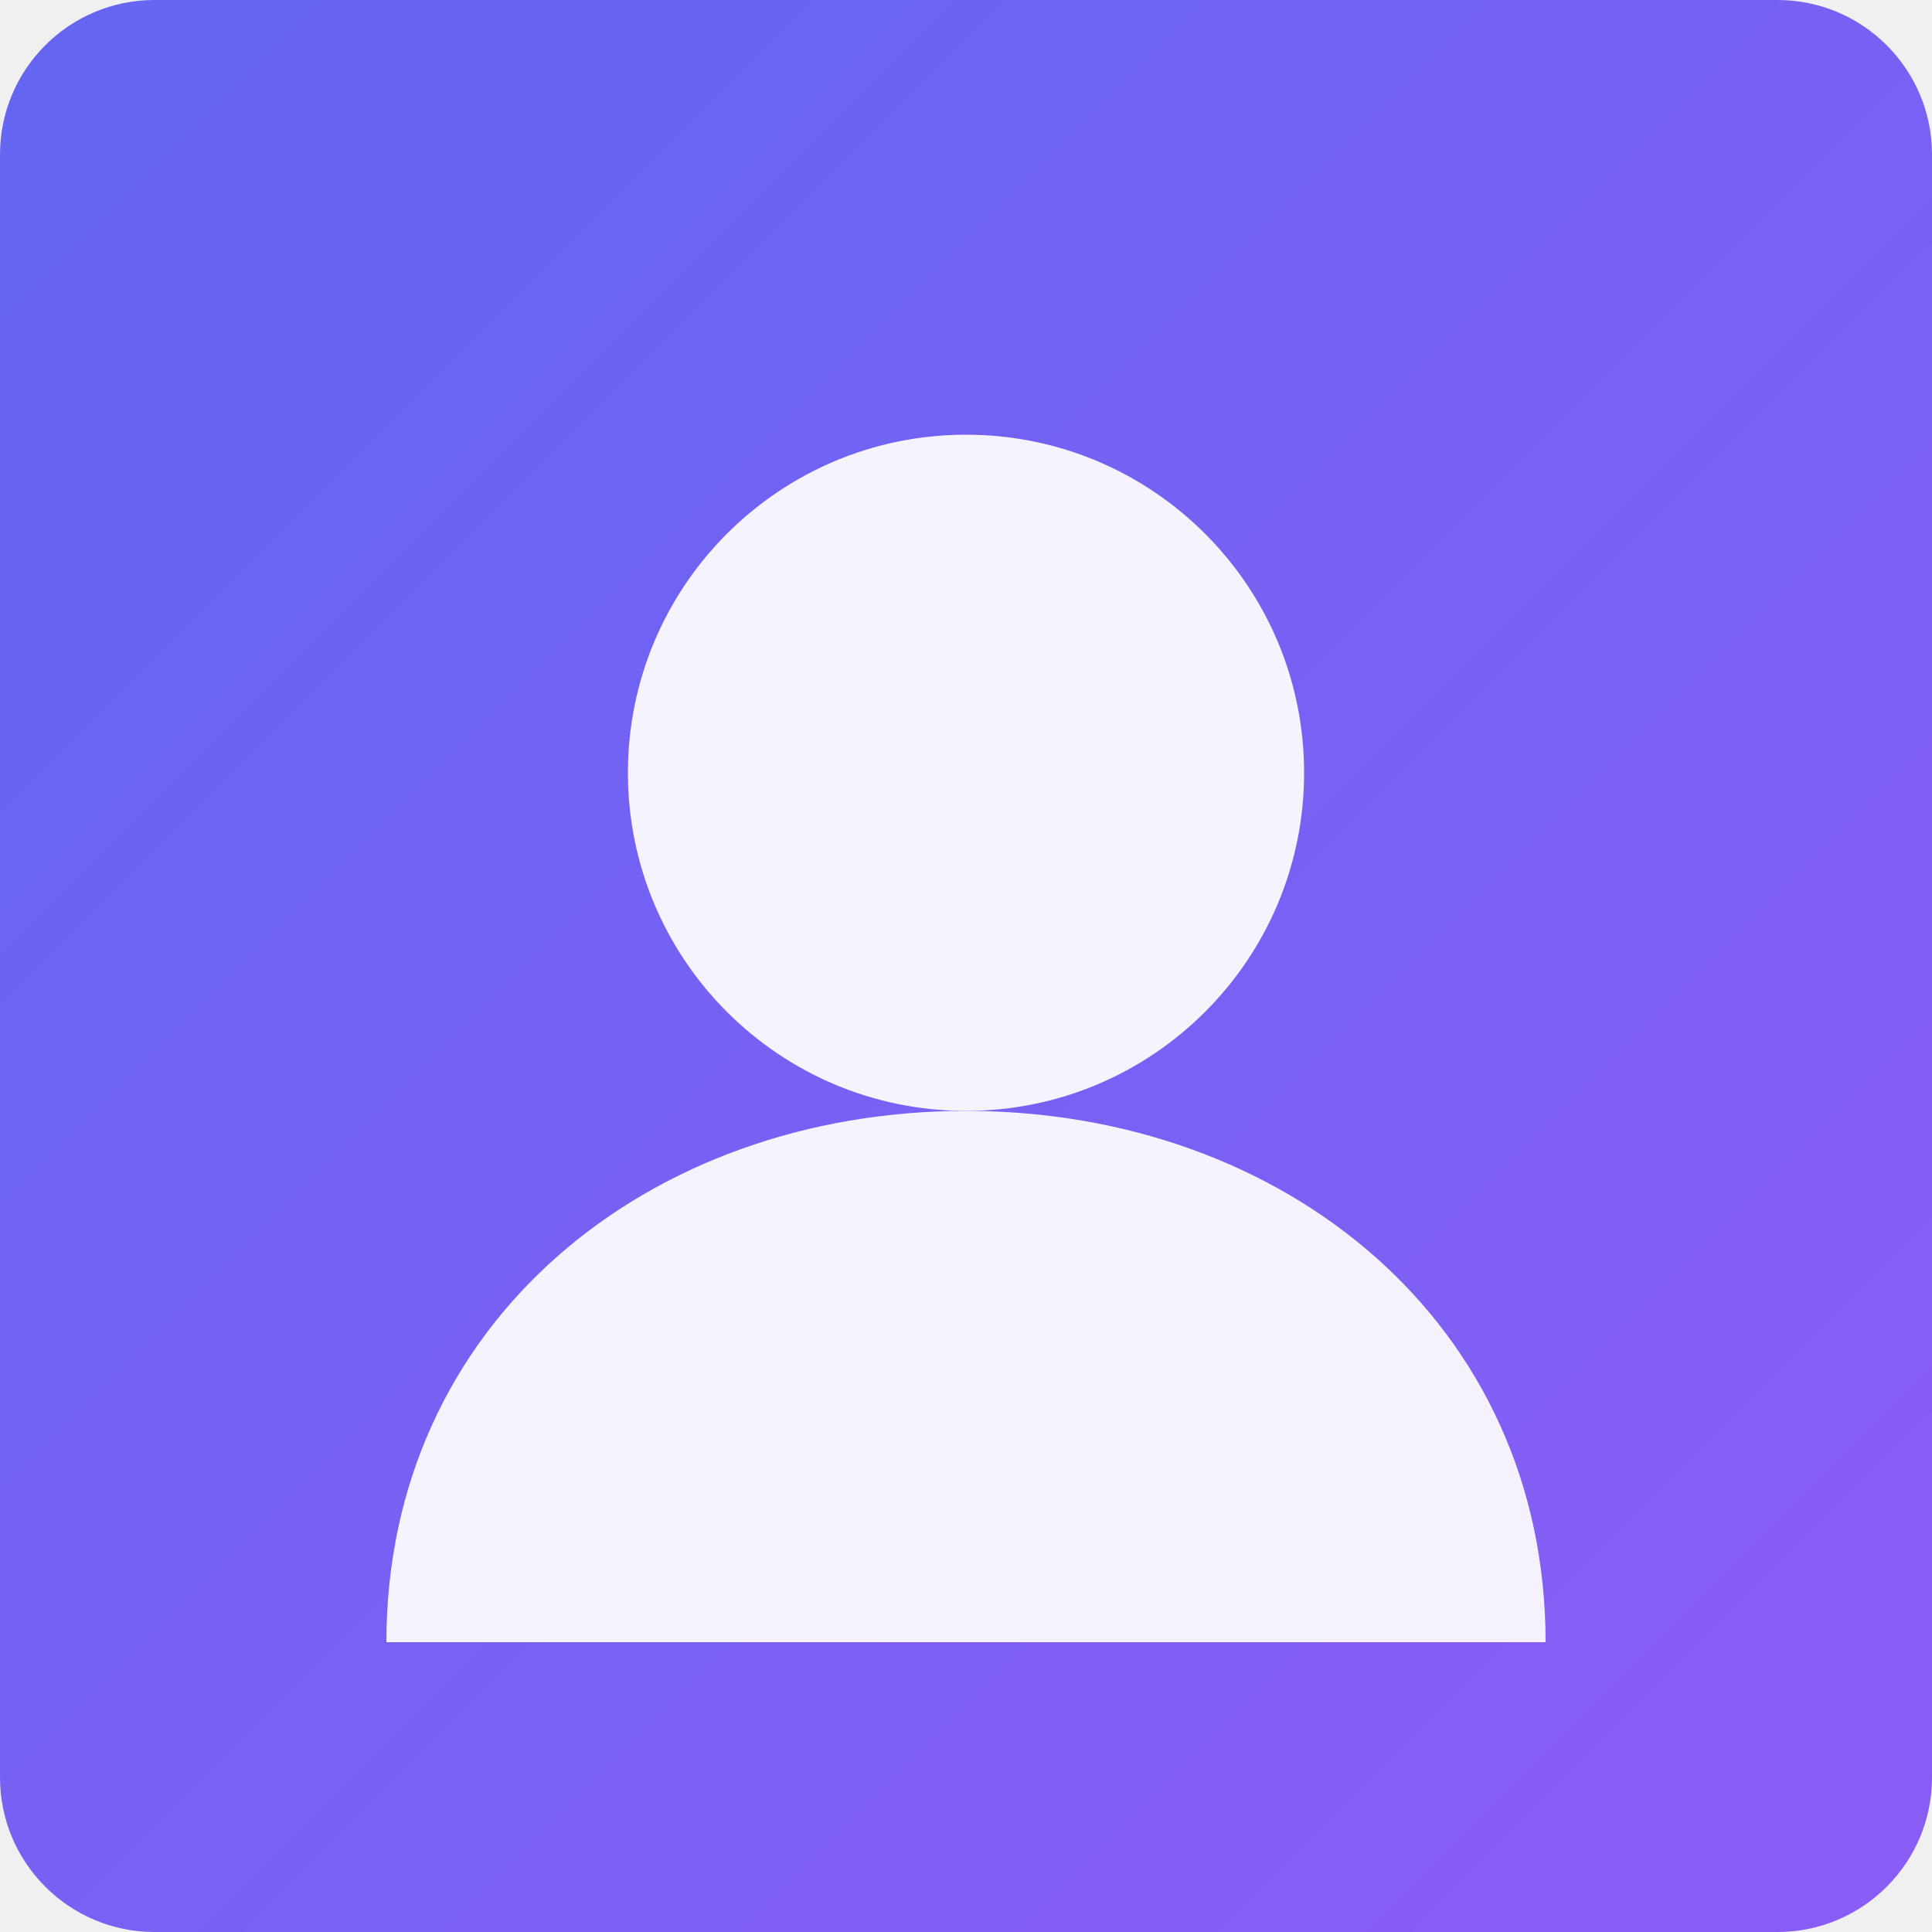
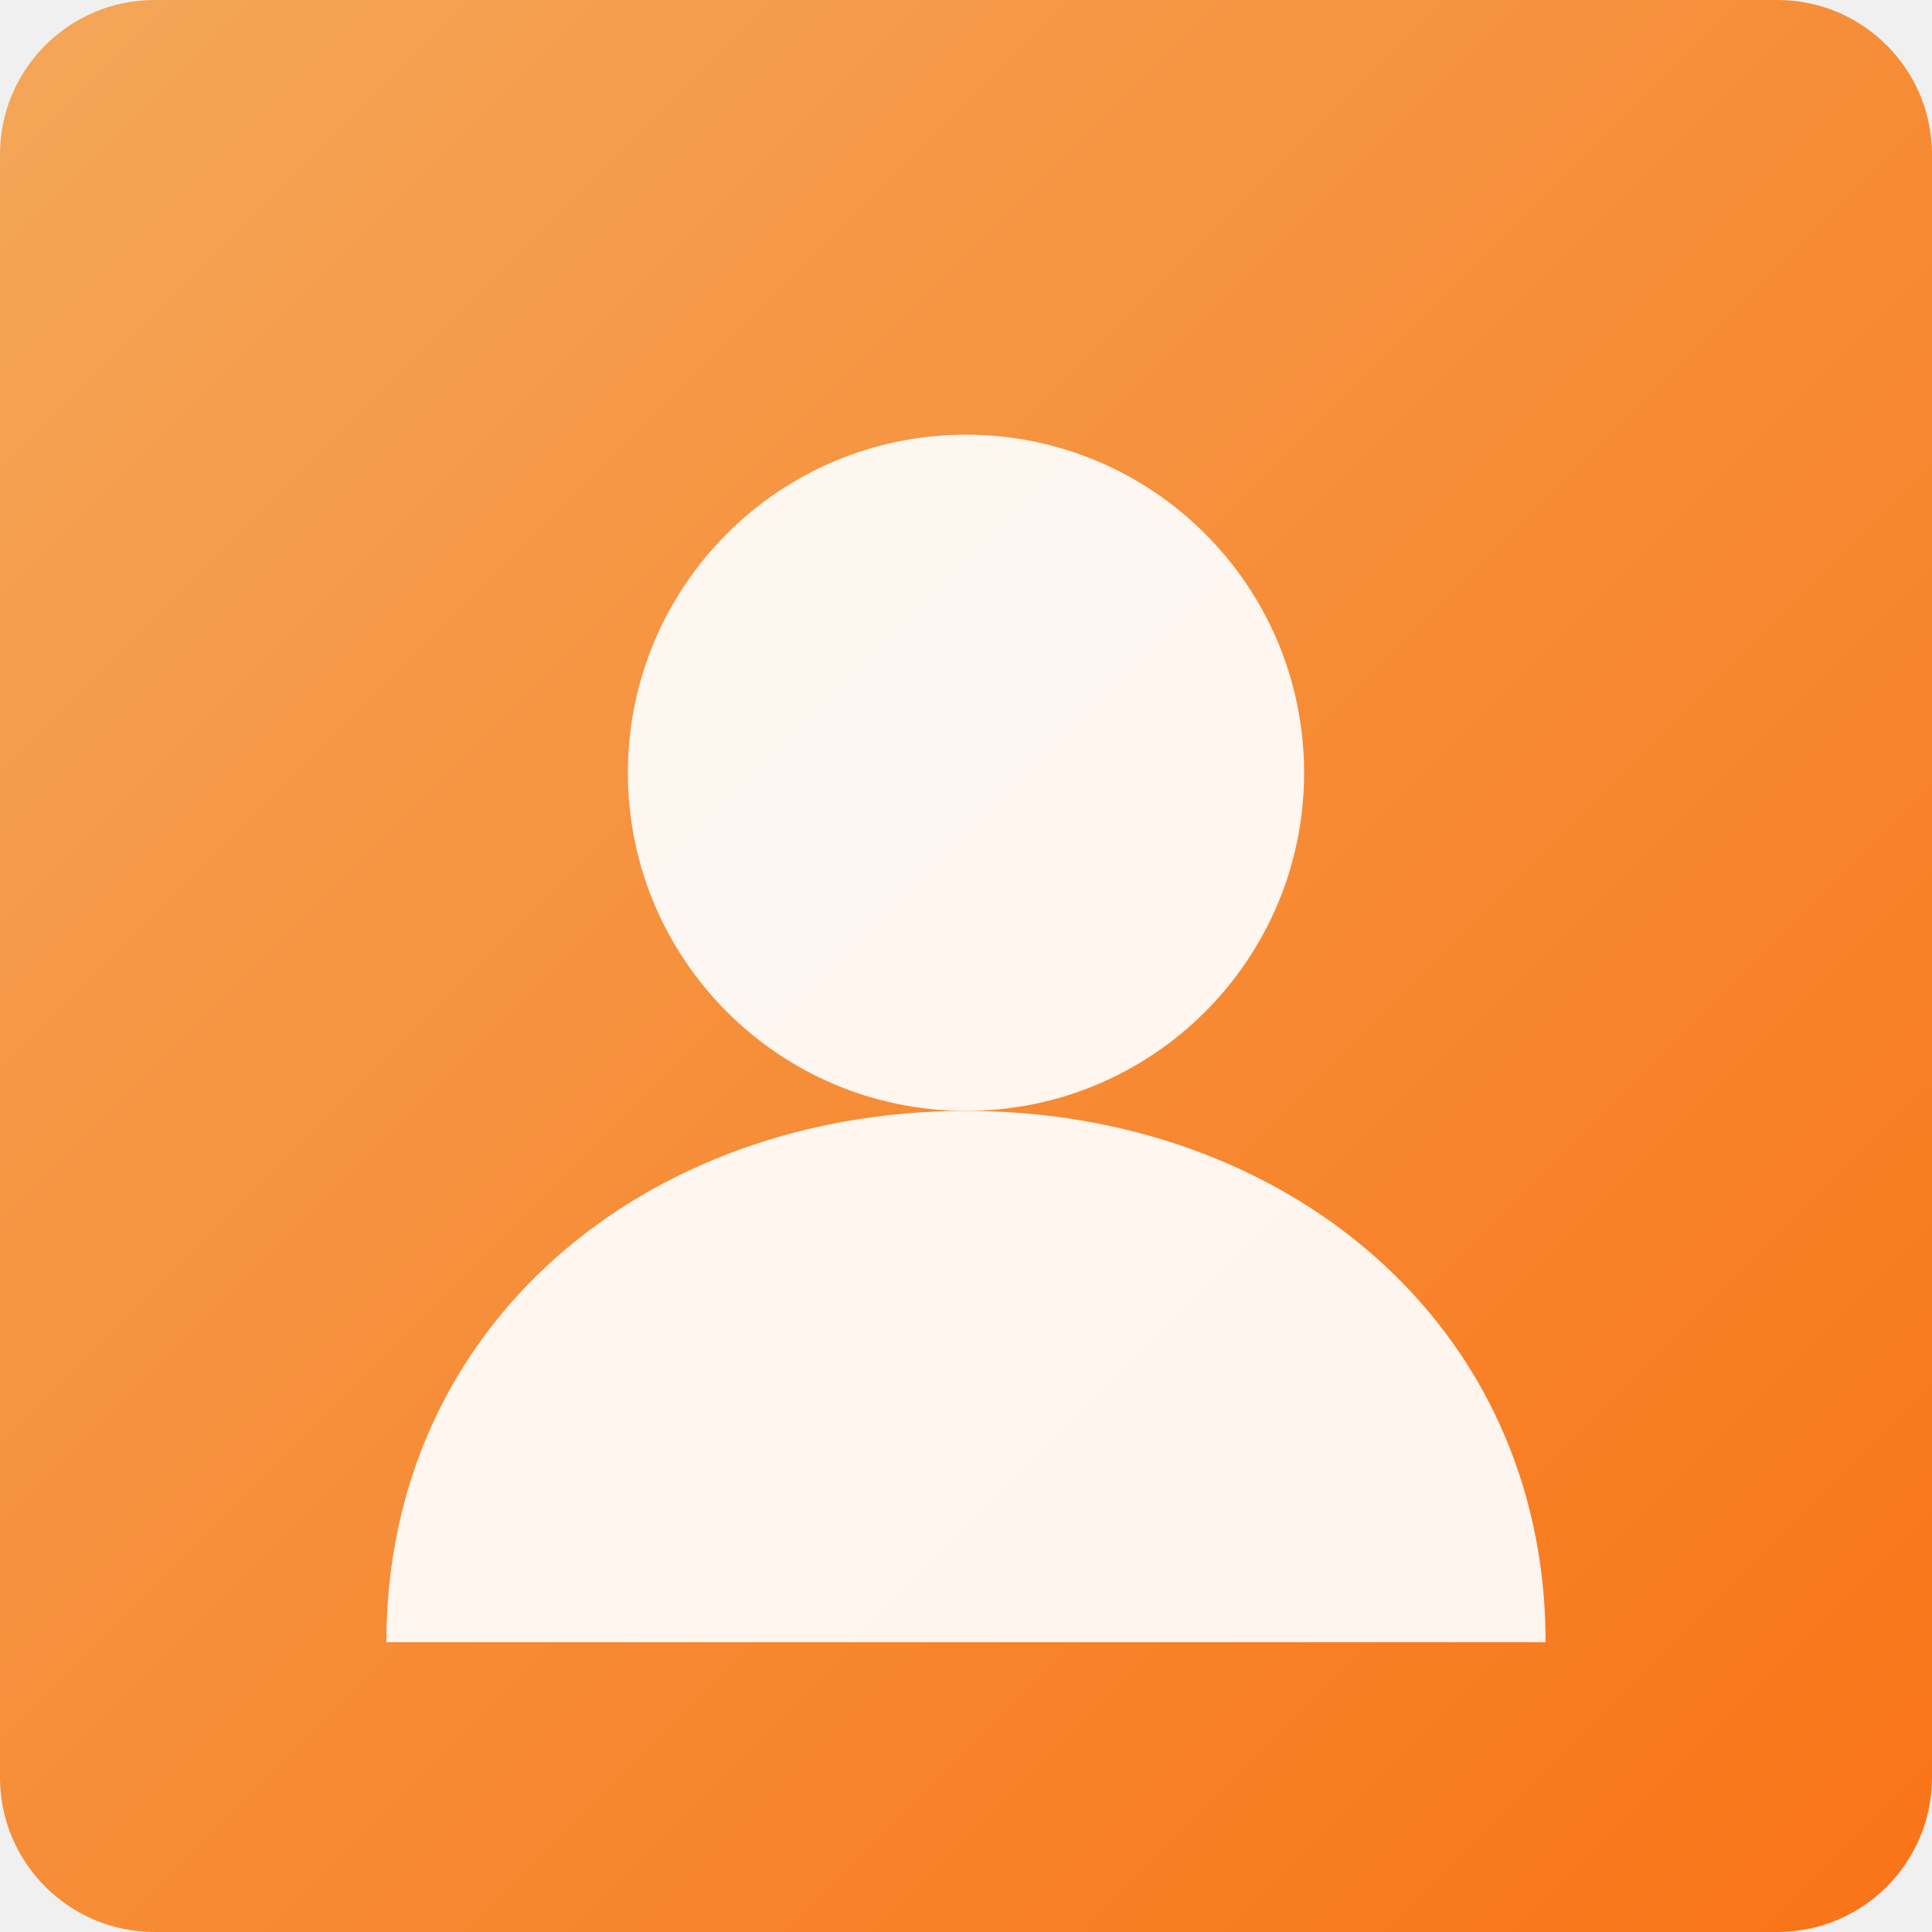
<svg xmlns="http://www.w3.org/2000/svg" viewBox="0 0 400 400">
  <defs>
    <linearGradient id="ag" x1="0" y1="0" x2="1" y2="1">
-       <stop offset="0" stop-color="#6366f1" />
-       <stop offset="1" stop-color="#8b5cf6" />
+       <stop offset="0" stop-color="#f4a759" />
+       <stop offset="1" stop-color="#f97316" />
    </linearGradient>
  </defs>
  <rect width="400" height="400" rx="32" fill="url(#ag)" />
  <circle cx="200" cy="160" r="70" fill="#ffffff" opacity="0.92" />
  <path d="M80 340c0-66 54-110 120-110s120 44 120 110z" fill="#ffffff" opacity="0.92" />
</svg>
